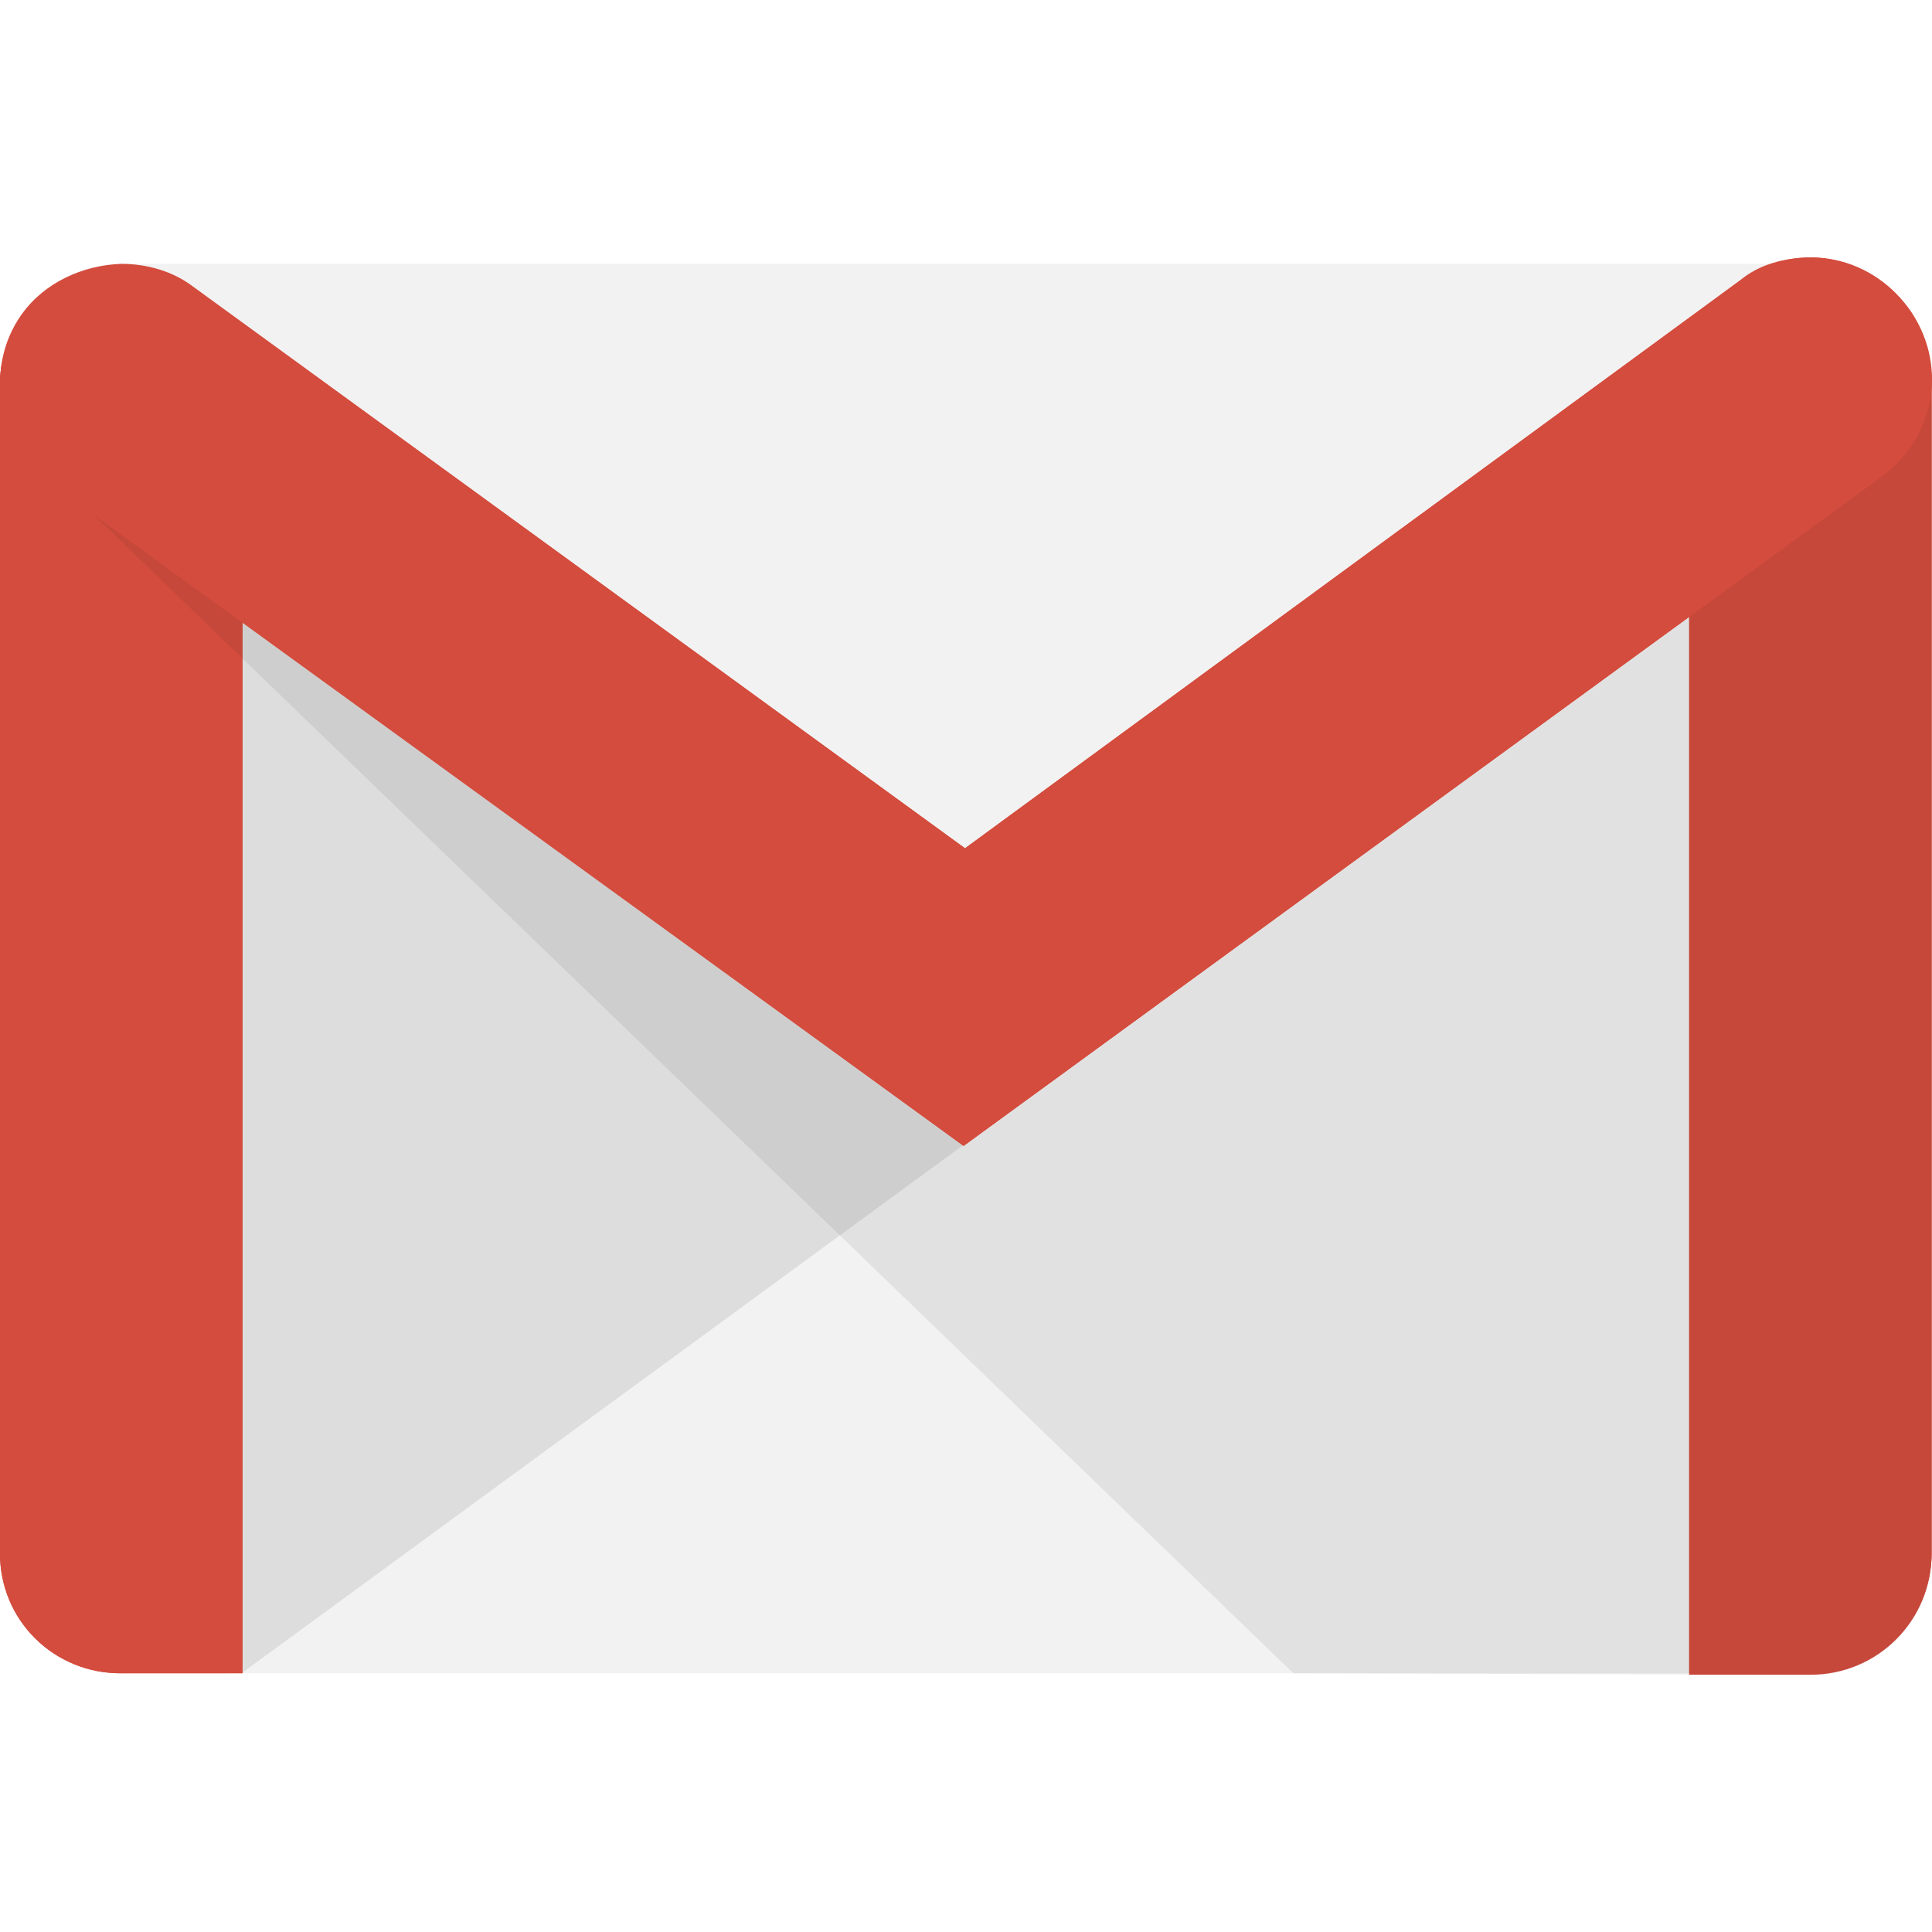
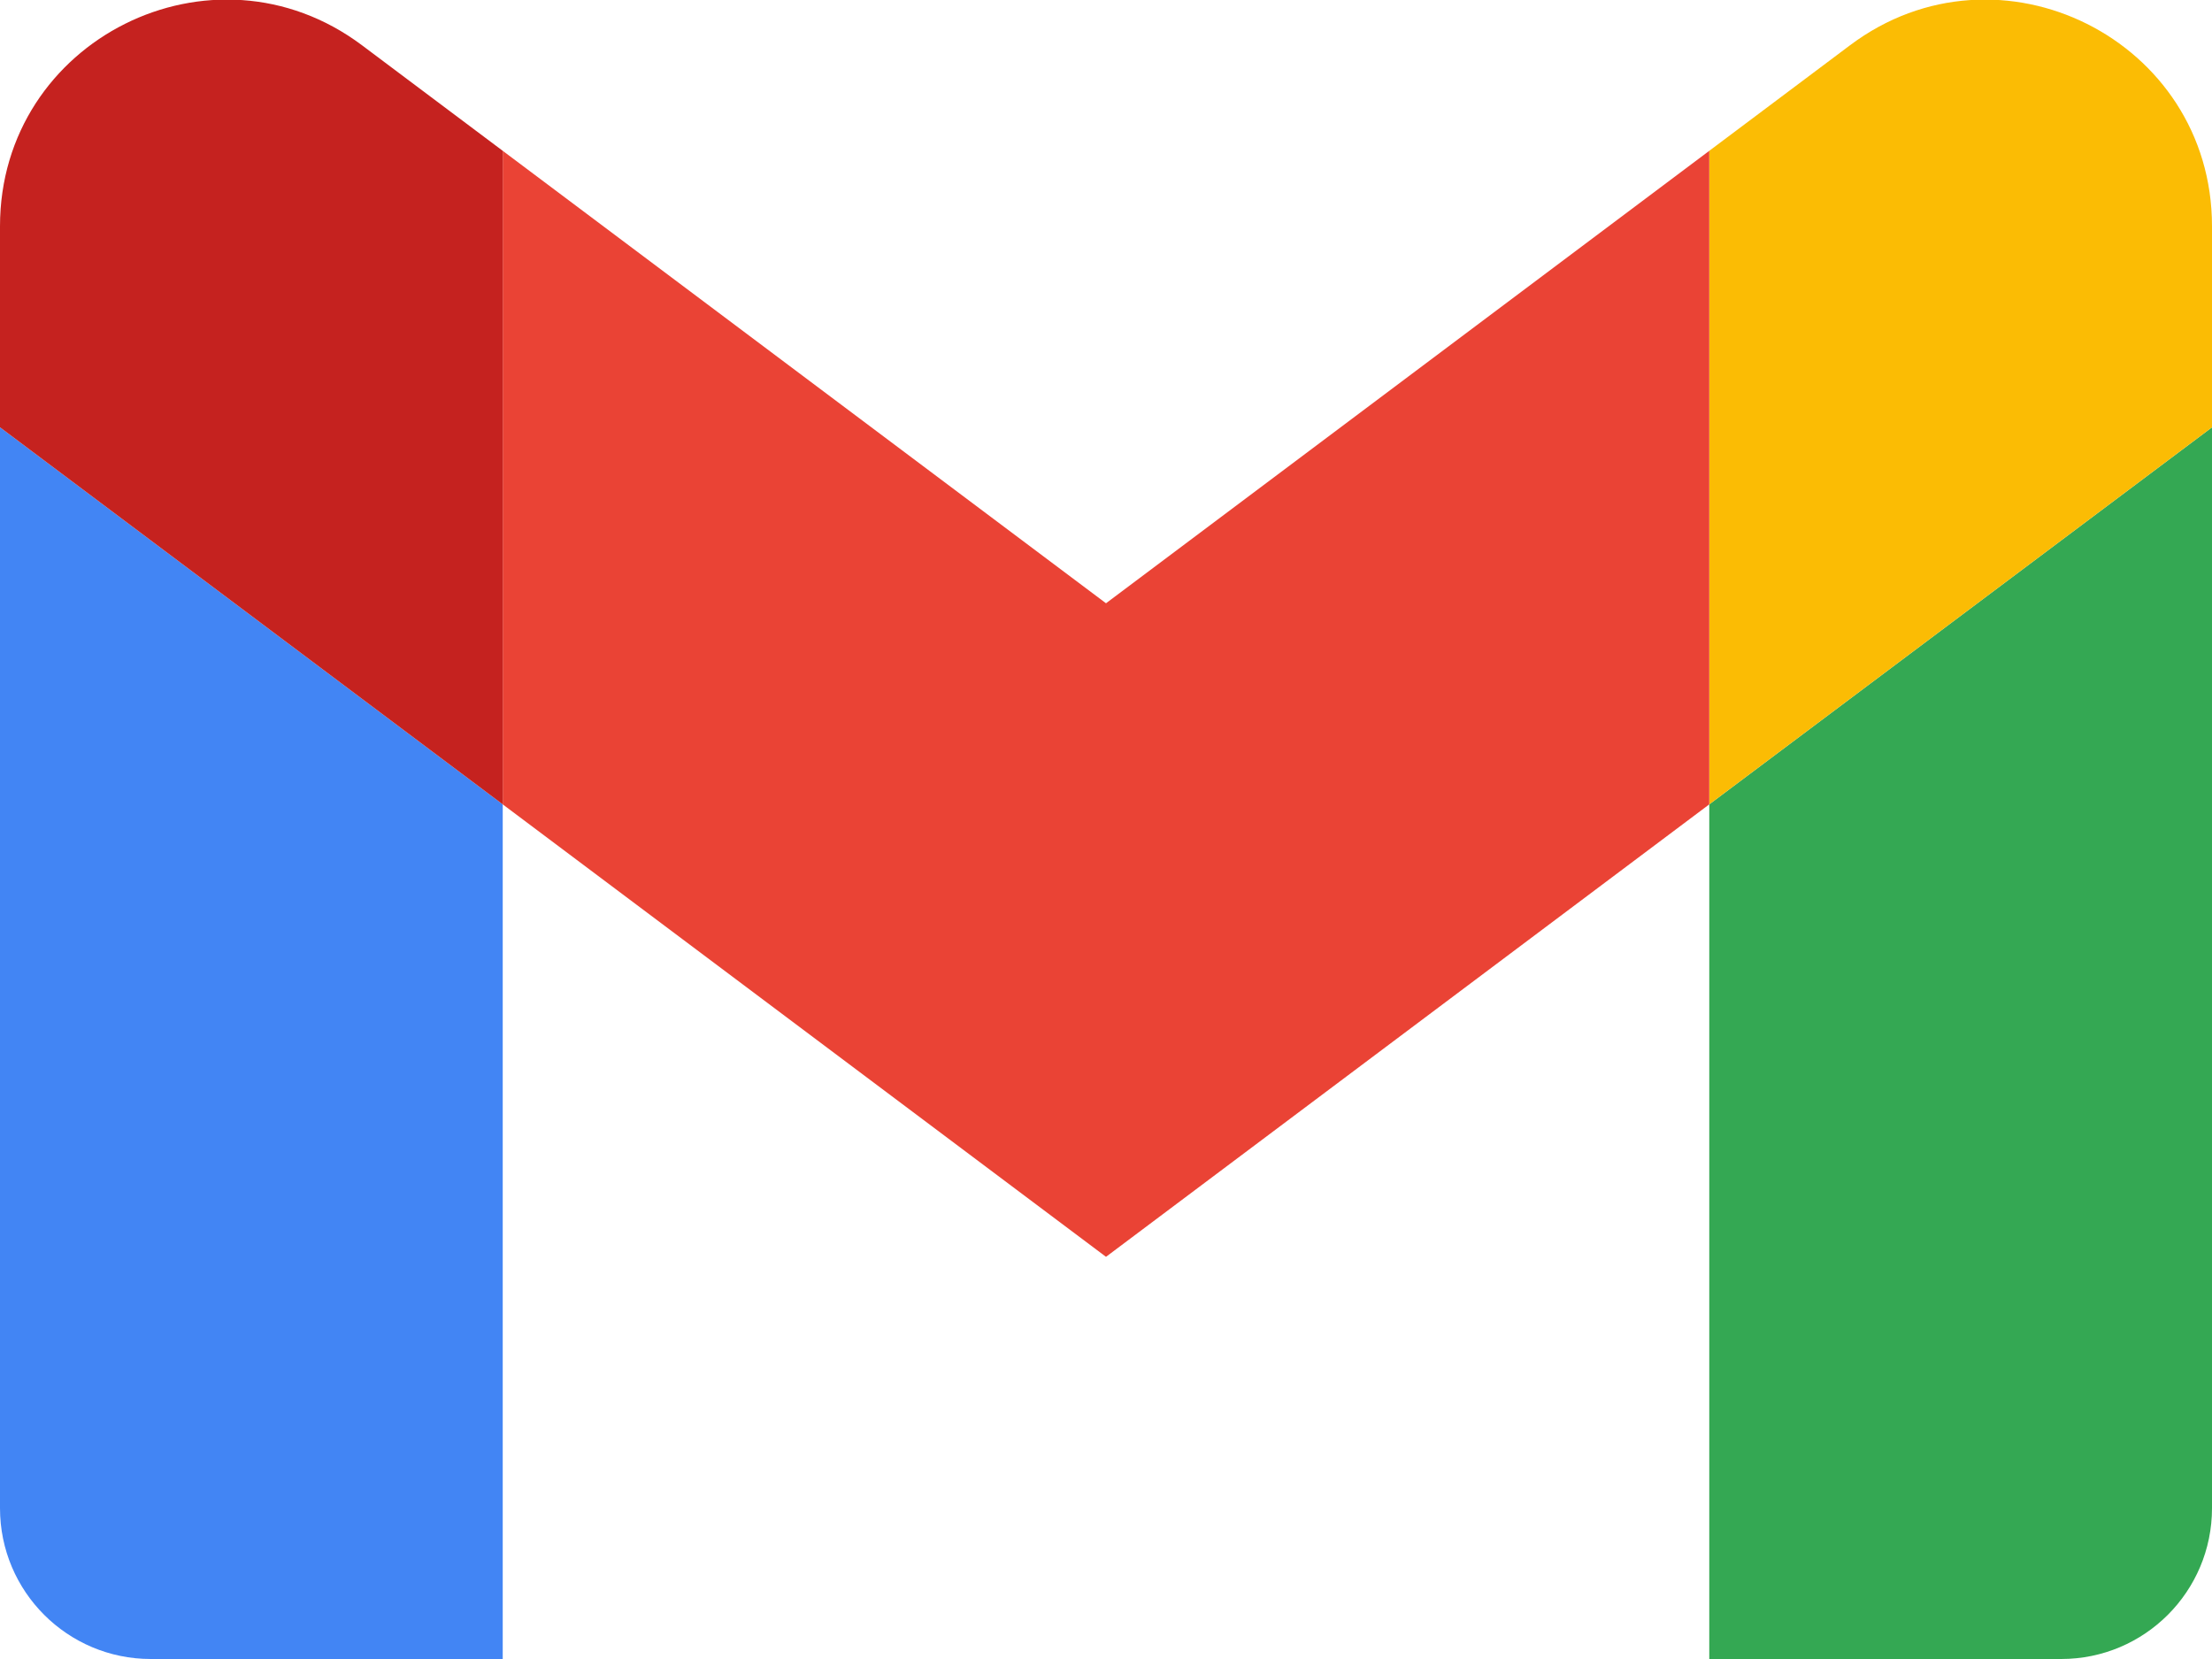
- <svg xmlns="http://www.w3.org/2000/svg" viewBox="0 0 32 32" width="64" height="64">
-   <path d="M29.986 27.715H2.008C.915 27.715 0 26.85 0 25.733V6.376A2.01 2.01 0 0 1 2.008 4.37h27.978c1.093 0 2.008.9 2.008 2.008v19.33c-.025 1.144-.915 2.008-2.008 2.008z" fill="#f2f2f2" />
-   <path d="M4 27.715l11.97-8.76.076-.508L3.7 9.578l-.025 17.705z" opacity=".1" fill="#221f1f" />
-   <g fill="#d44c3d">
-     <path d="M2.008 27.715C.9 27.715 0 26.85 0 25.733V6.35c0-1.118.9-1.32 2.008-1.32s2.008.23 2.008 1.32v21.364z" />
-     <path d="M2.008 5.334c1.423 0 1.703.432 1.703 1.016v21.084H2.008c-.94 0-1.703-.762-1.703-1.703V6.35c-.025-.6.28-1.016 1.703-1.016zm0-.28C.9 5.055 0 5.283 0 6.35v19.356a1.98 1.98 0 0 0 2.008 2.008h2.008V6.35C4 5.258 3.126 5.055 2.008 5.055zm27.978.28c1.296 0 1.703.254 1.703.966v19.458c0 .94-.762 1.703-1.703 1.703h-1.703V6.3c-.025-.737.407-.966 1.703-.966zm0-.28c-1.118 0-2.008.152-2.008 1.245v21.44h2.008c1.118 0 2.008-.9 2.008-2.008V6.274c-.025-1.093-.915-1.22-2.008-1.22z" />
-     <path d="M29.986 27.715h-2.008V6.3c0-1.118.9-1.245 2.008-1.245s2.008.152 2.008 1.245v19.458a2 2 0 0 1-2.008 1.957z" />
-   </g>
-   <path d="M21.422 27.715L.178 7.2l1.118.457 14.8 10.647L31.993 6.63v19.128a1.99 1.99 0 0 1-2.008 1.982z" opacity=".08" fill="#221f1f" />
-   <g fill="#d44c3d">
-     <path d="M15.96 18.98L.864 8.028c-.9-.66-1.144-1.93-.483-2.82s1.93-1.093 2.846-.432l12.757 9.275L28.817 4.65c.9-.66 2.135-.457 2.795.457.66.9.457 2.135-.457 2.795z" />
-     <path d="M29.986 4.572c.534 0 1.067.254 1.398.712.534.762.38 1.83-.38 2.4L15.96 18.625 1.042 7.8C.28 7.24.076 6.147.6 5.4c.305-.457.84-.737 1.423-.737.38 0 .737.102 1.016.33l12.73 9.25.178.102.178-.102 12.82-9.393c.33-.178.66-.28 1.042-.28zm0-.305c-.407 0-.84.102-1.17.38L15.984 14.05 3.202 4.75c-.33-.254-.762-.38-1.194-.38-.635.025-1.27.305-1.652.84-.635.9-.38 2.135.508 2.795L15.96 18.98 31.155 7.9a2.02 2.02 0 0 0 .457-2.795c-.407-.534-1.016-.84-1.626-.84z" />
-   </g>
+ <svg xmlns="http://www.w3.org/2000/svg" viewBox="52 42 88 66">
+   <path fill="#4285f4" d="M58 108h14V74L52 59v43c0 3.32 2.69 6 6 6" />
+   <path fill="#34a853" d="M120 108h14c3.32 0 6-2.69 6-6V59l-20 15" />
+   <path fill="#fbbc04" d="M120 48v26l20-15v-8c0-7.42-8.47-11.65-14.4-7.2" />
+   <path fill="#ea4335" d="M72 74V48l24 18 24-18v26L96 92" />
+   <path fill="#c5221f" d="M52 51v8l20 15V48l-5.6-4.2c-5.94-4.45-14.4-.22-14.4 7.2" />
</svg>
